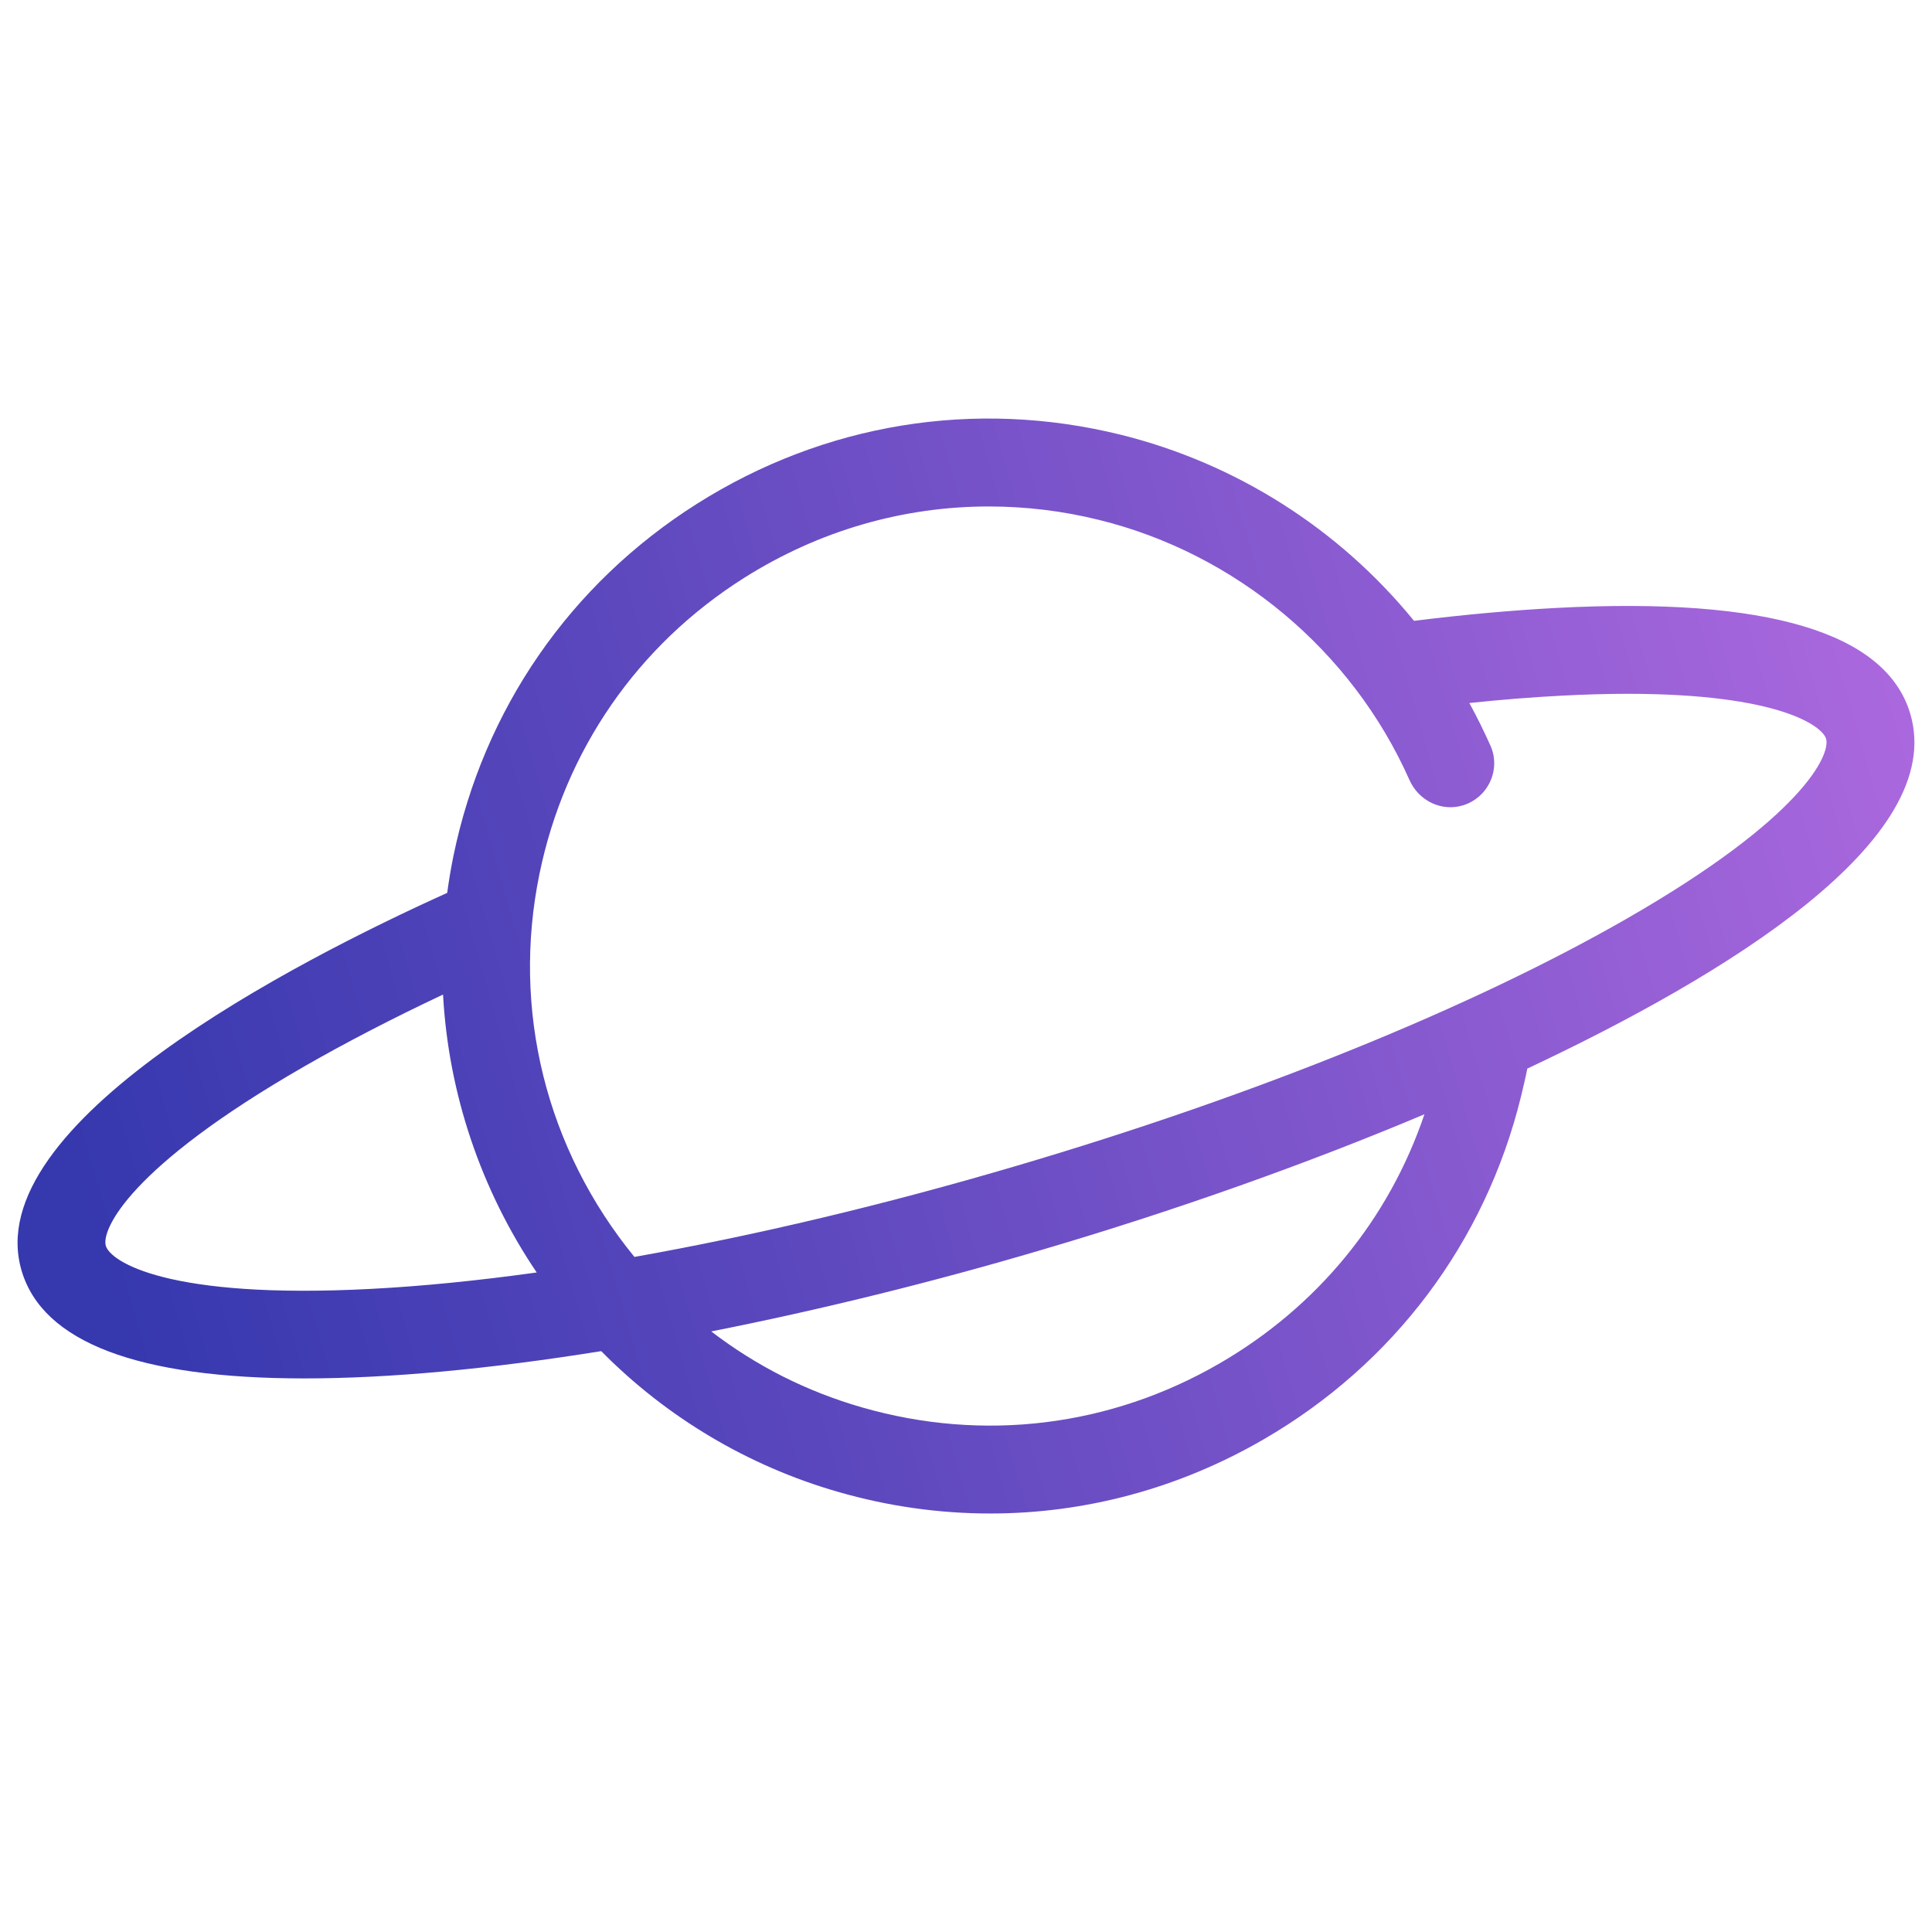
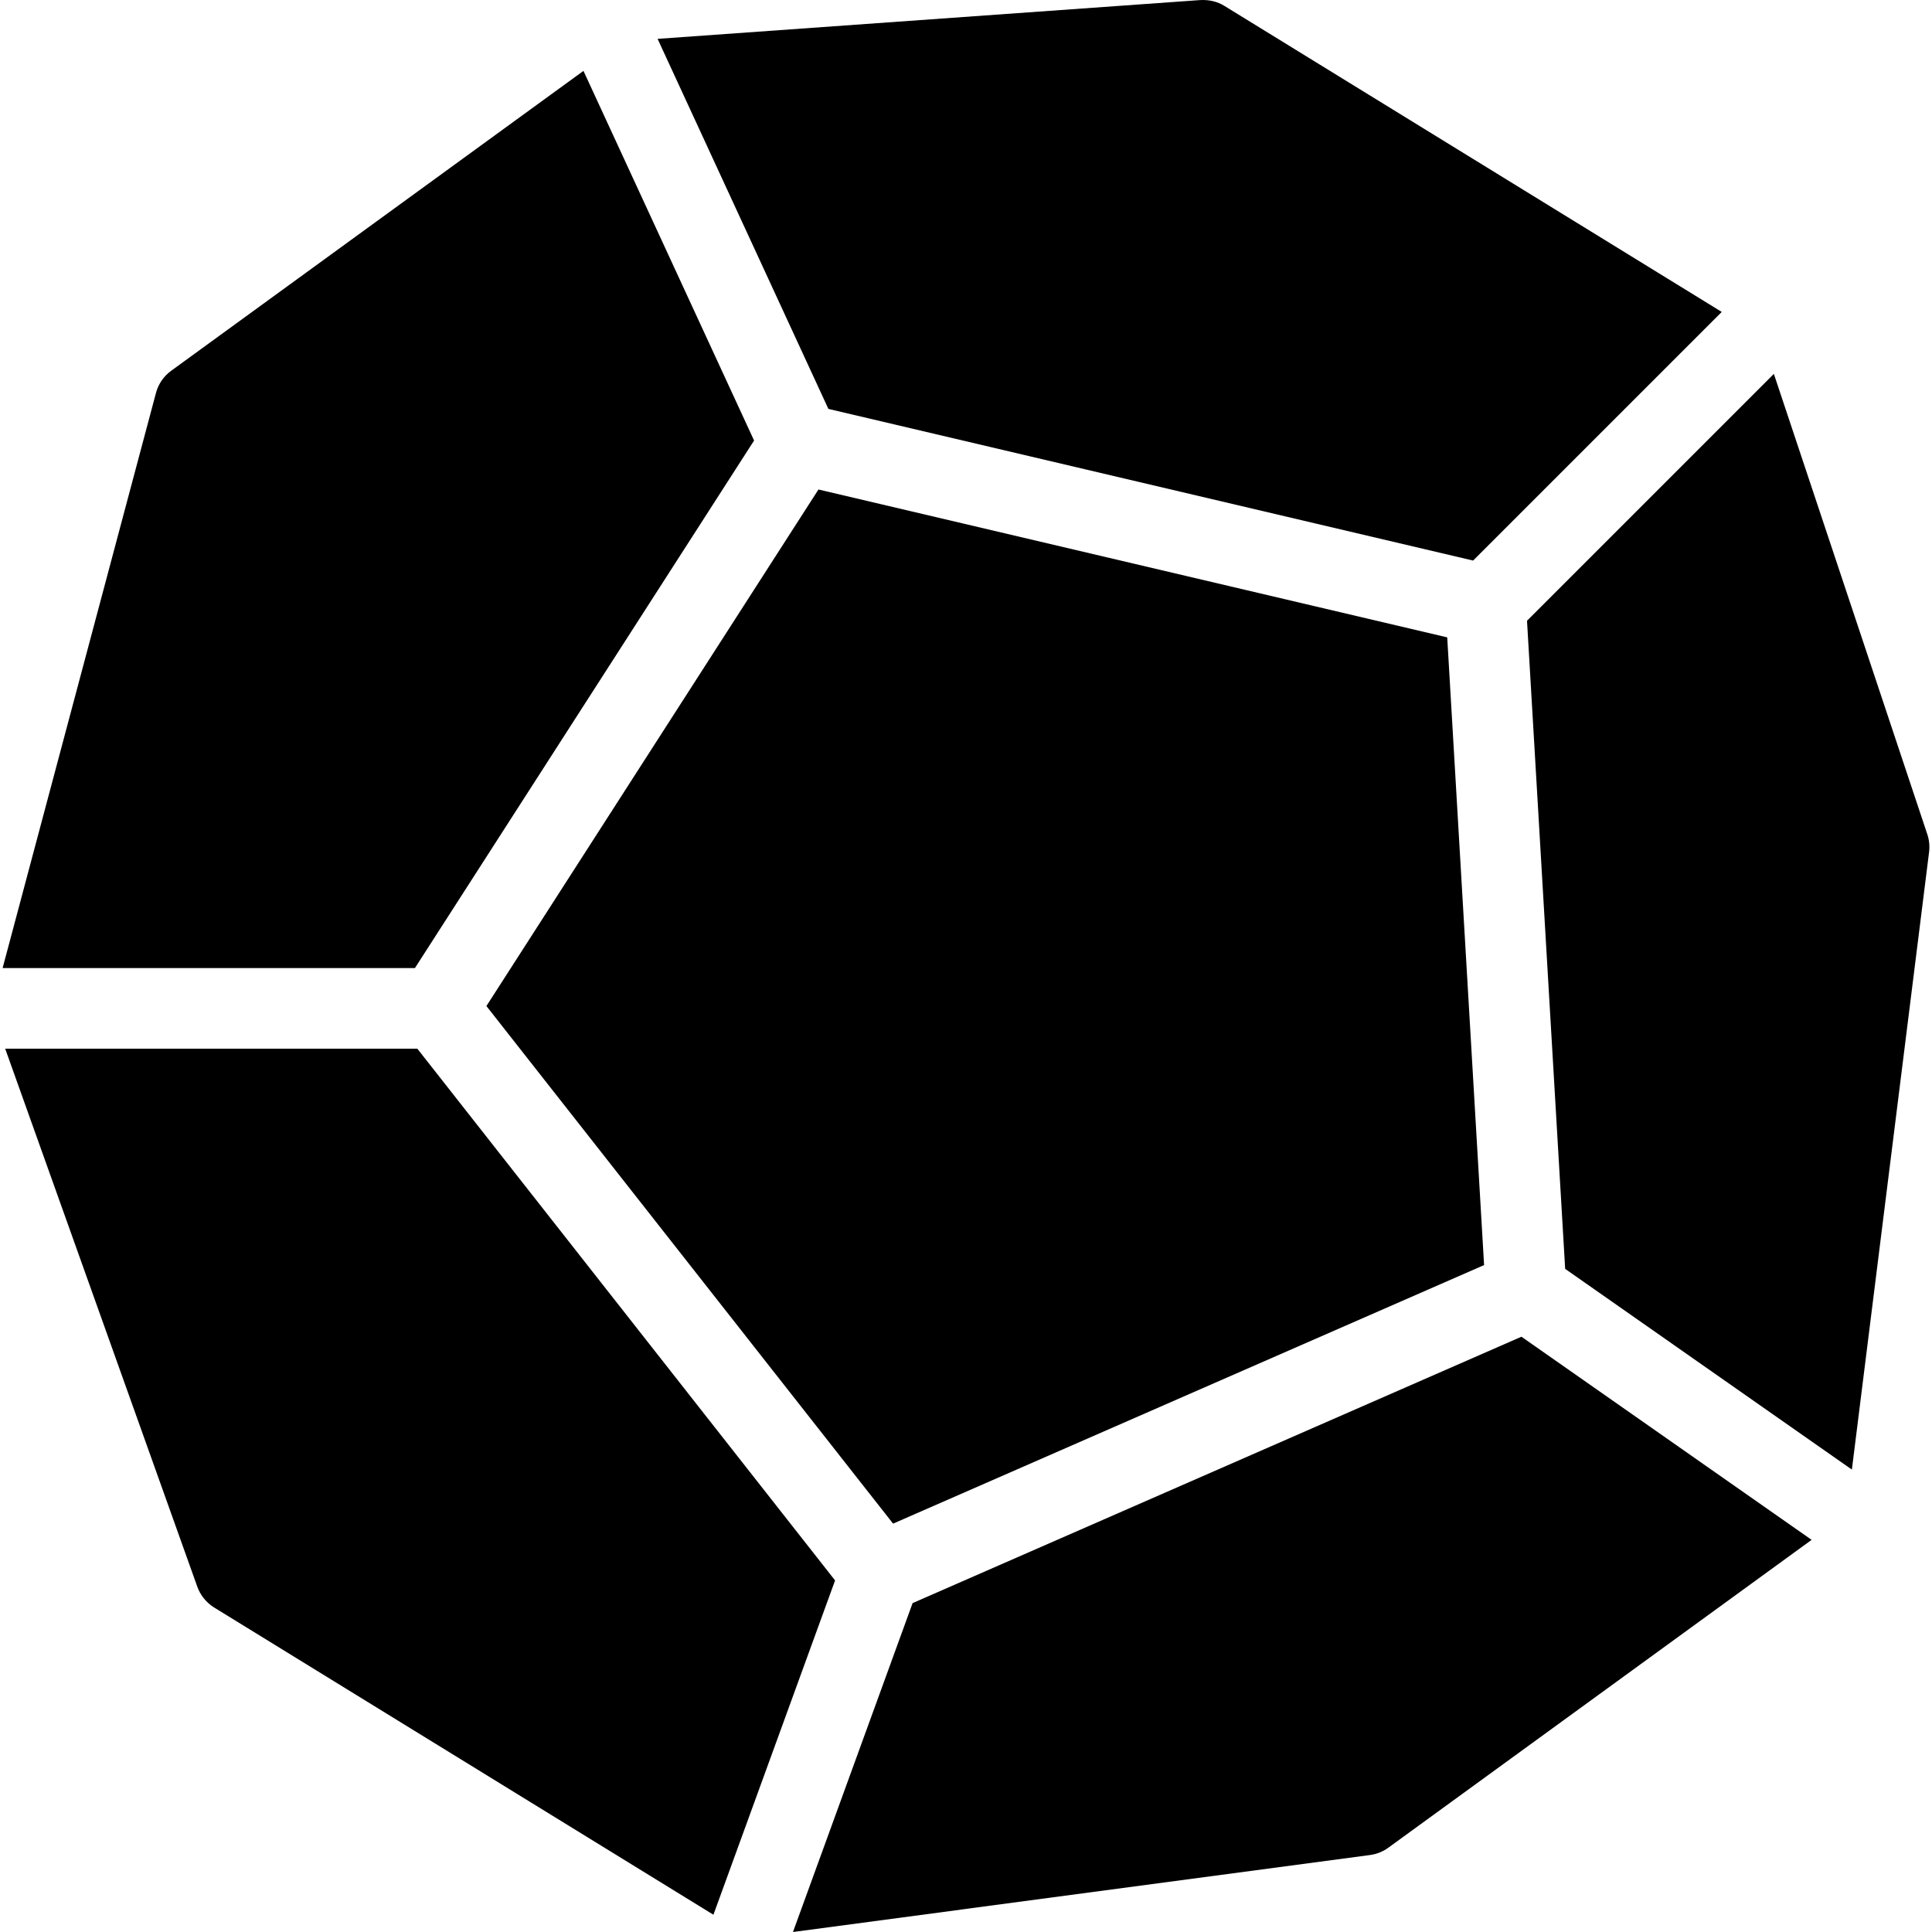
- <svg xmlns="http://www.w3.org/2000/svg" version="1.1" id="Layer_1" x="0px" y="0px" viewBox="0 0 1763.5 1763.5" style="enable-background:new 0 0 1763.5 1763.5;" xml:space="preserve">
-   <style type="text/css">
- 	.st0{fill:url(#SVGID_1_);}
- </style>
-   <linearGradient id="SVGID_1_" gradientUnits="userSpaceOnUse" x1="77.545" y1="645.102" x2="1742.822" y2="1119.262" gradientTransform="matrix(1 0 0 -1 0 1761.945)">
-     <stop offset="9.701765e-04" style="stop-color:#3638AE" />
-     <stop offset="0.317" style="stop-color:#5846BC" />
-     <stop offset="1" style="stop-color:#AB68DE" />
-   </linearGradient>
-   <path class="st0" d="M903.9,1381.5c-46.4,0-93.1-6.5-139.1-19.8c-81.7-23.5-156.2-67.8-216-128.4c-103,16.5-194.1,24.9-270.9,24.9  c-152.1,0-239-33.1-258.2-98.4C-19.8,1026,270,877.4,408.2,815c1.5-11.2,3.4-22.4,5.6-33.3c27.6-134.3,106.6-248.7,222.6-322  c116.1-73.3,253.2-95.7,386.1-63c105.4,26,199.7,85.9,268.2,170c44.9-5.6,88.8-9.6,130.2-11.8c192.3-10.1,300.9,22.5,322.8,96.7l0,0  c34,115.4-169,238.9-349.6,323.8c-1.6,8.3-3.6,16.5-5.8,25.7c-32.7,132.9-116.2,244-235,312.8  C1076,1358.7,990.5,1381.5,903.9,1381.5z M649.2,1215.3c41.2,31.6,87.3,54.9,137.8,69.4c110.7,31.8,226.5,17.6,326.2-40.2  c89.1-51.6,154.5-131.4,187-227.4c-108,45.5-227.8,88-349.1,123.7C851,1170.4,747.5,1195.9,649.2,1215.3z M404.4,907.8  c-45.6,21.5-88.7,43.8-126.1,65.3c-161.4,92.7-185.9,149.9-181.7,164.1c4.2,14.2,55.8,49,241.7,39.3l0,0c46.7-2.4,97.5-7.5,151.6-15  C438.9,1086,409.3,998,404.4,907.8z M58,1147.9c0.1,0.2,0.1,0.4,0.2,0.6c0.1,0.3,0.2,0.6,0.2,0.8c-0.1-0.3-0.2-0.6-0.2-0.8  C58.1,1148.3,58,1148.1,58,1147.9z M58,1147.8C58,1147.9,58,1147.9,58,1147.8C58,1147.9,58,1147.9,58,1147.8z M902.5,462.3  c-78.2,0-155.1,22.1-223.3,65.2C581.9,589,515.5,685,492.4,797.8c-25.5,124.1,6.1,250.9,86.7,349.5  c111.3-19.8,228.7-47.7,349.3-83.3c217.1-64,414.8-144.1,556.7-225.6c161.4-92.7,185.9-149.9,181.7-164.1  c-3.4-11.4-42.5-41-181.3-41c-18.9,0-39.2,0.6-60.4,1.7c-26.5,1.4-54.6,3.6-83.9,6.7c7,12.8,13.4,25.8,19.3,39  c4.6,10.3,4.5,22.2-0.2,32.5c-4.7,10.4-13.6,18.3-24.5,21.8c-19.5,6.2-40.7-3.7-49.3-23.1c-52.3-117.8-158.2-206.5-283.2-237.3  C969.9,466.3,936.1,462.3,902.5,462.3z" />
+ <svg xmlns="http://www.w3.org/2000/svg" fill="#000000" height="800px" width="800px" version="1.1" id="Layer_1" viewBox="0 0 510.905 510.905" xml:space="preserve">
+   <g>
+     <g>
+       <g>
+         <path d="M199.412,116.494l-45.12-97.749L45.279,98.041c-1.984,1.429-3.413,3.52-4.032,5.867L0.692,255.993h109.035     L199.412,116.494z" />
+         <polygon points="216.436,129.444 128.628,266.041 236.169,402.916 392.457,334.542 382.708,168.548    " />
+         <path d="M389.556,148.238l65.749-65.749L323.807,1.572c-1.899-1.173-4.032-1.664-6.357-1.557L173.897,10.276l45.163,97.856     L389.556,148.238z" />
+         <path d="M110.367,277.326H1.375l50.795,142.251c0.811,2.283,2.389,4.224,4.437,5.504L188.66,506.34l32.171-88.405     L110.367,277.326z" />
+         <path d="M241.332,423.929l-31.637,86.976l152.576-20.352c1.771-0.235,3.435-0.896,4.864-1.941l111.936-81.408l-76.736-53.717     L241.332,423.929z" />
+         <path d="M509.663,220.622L469.087,98.873l-65.28,65.28l10.091,171.392l75.819,53.077l20.416-163.307     C510.324,223.737,510.175,222.137,509.663,220.622z" />
+       </g>
+     </g>
+   </g>
</svg>
